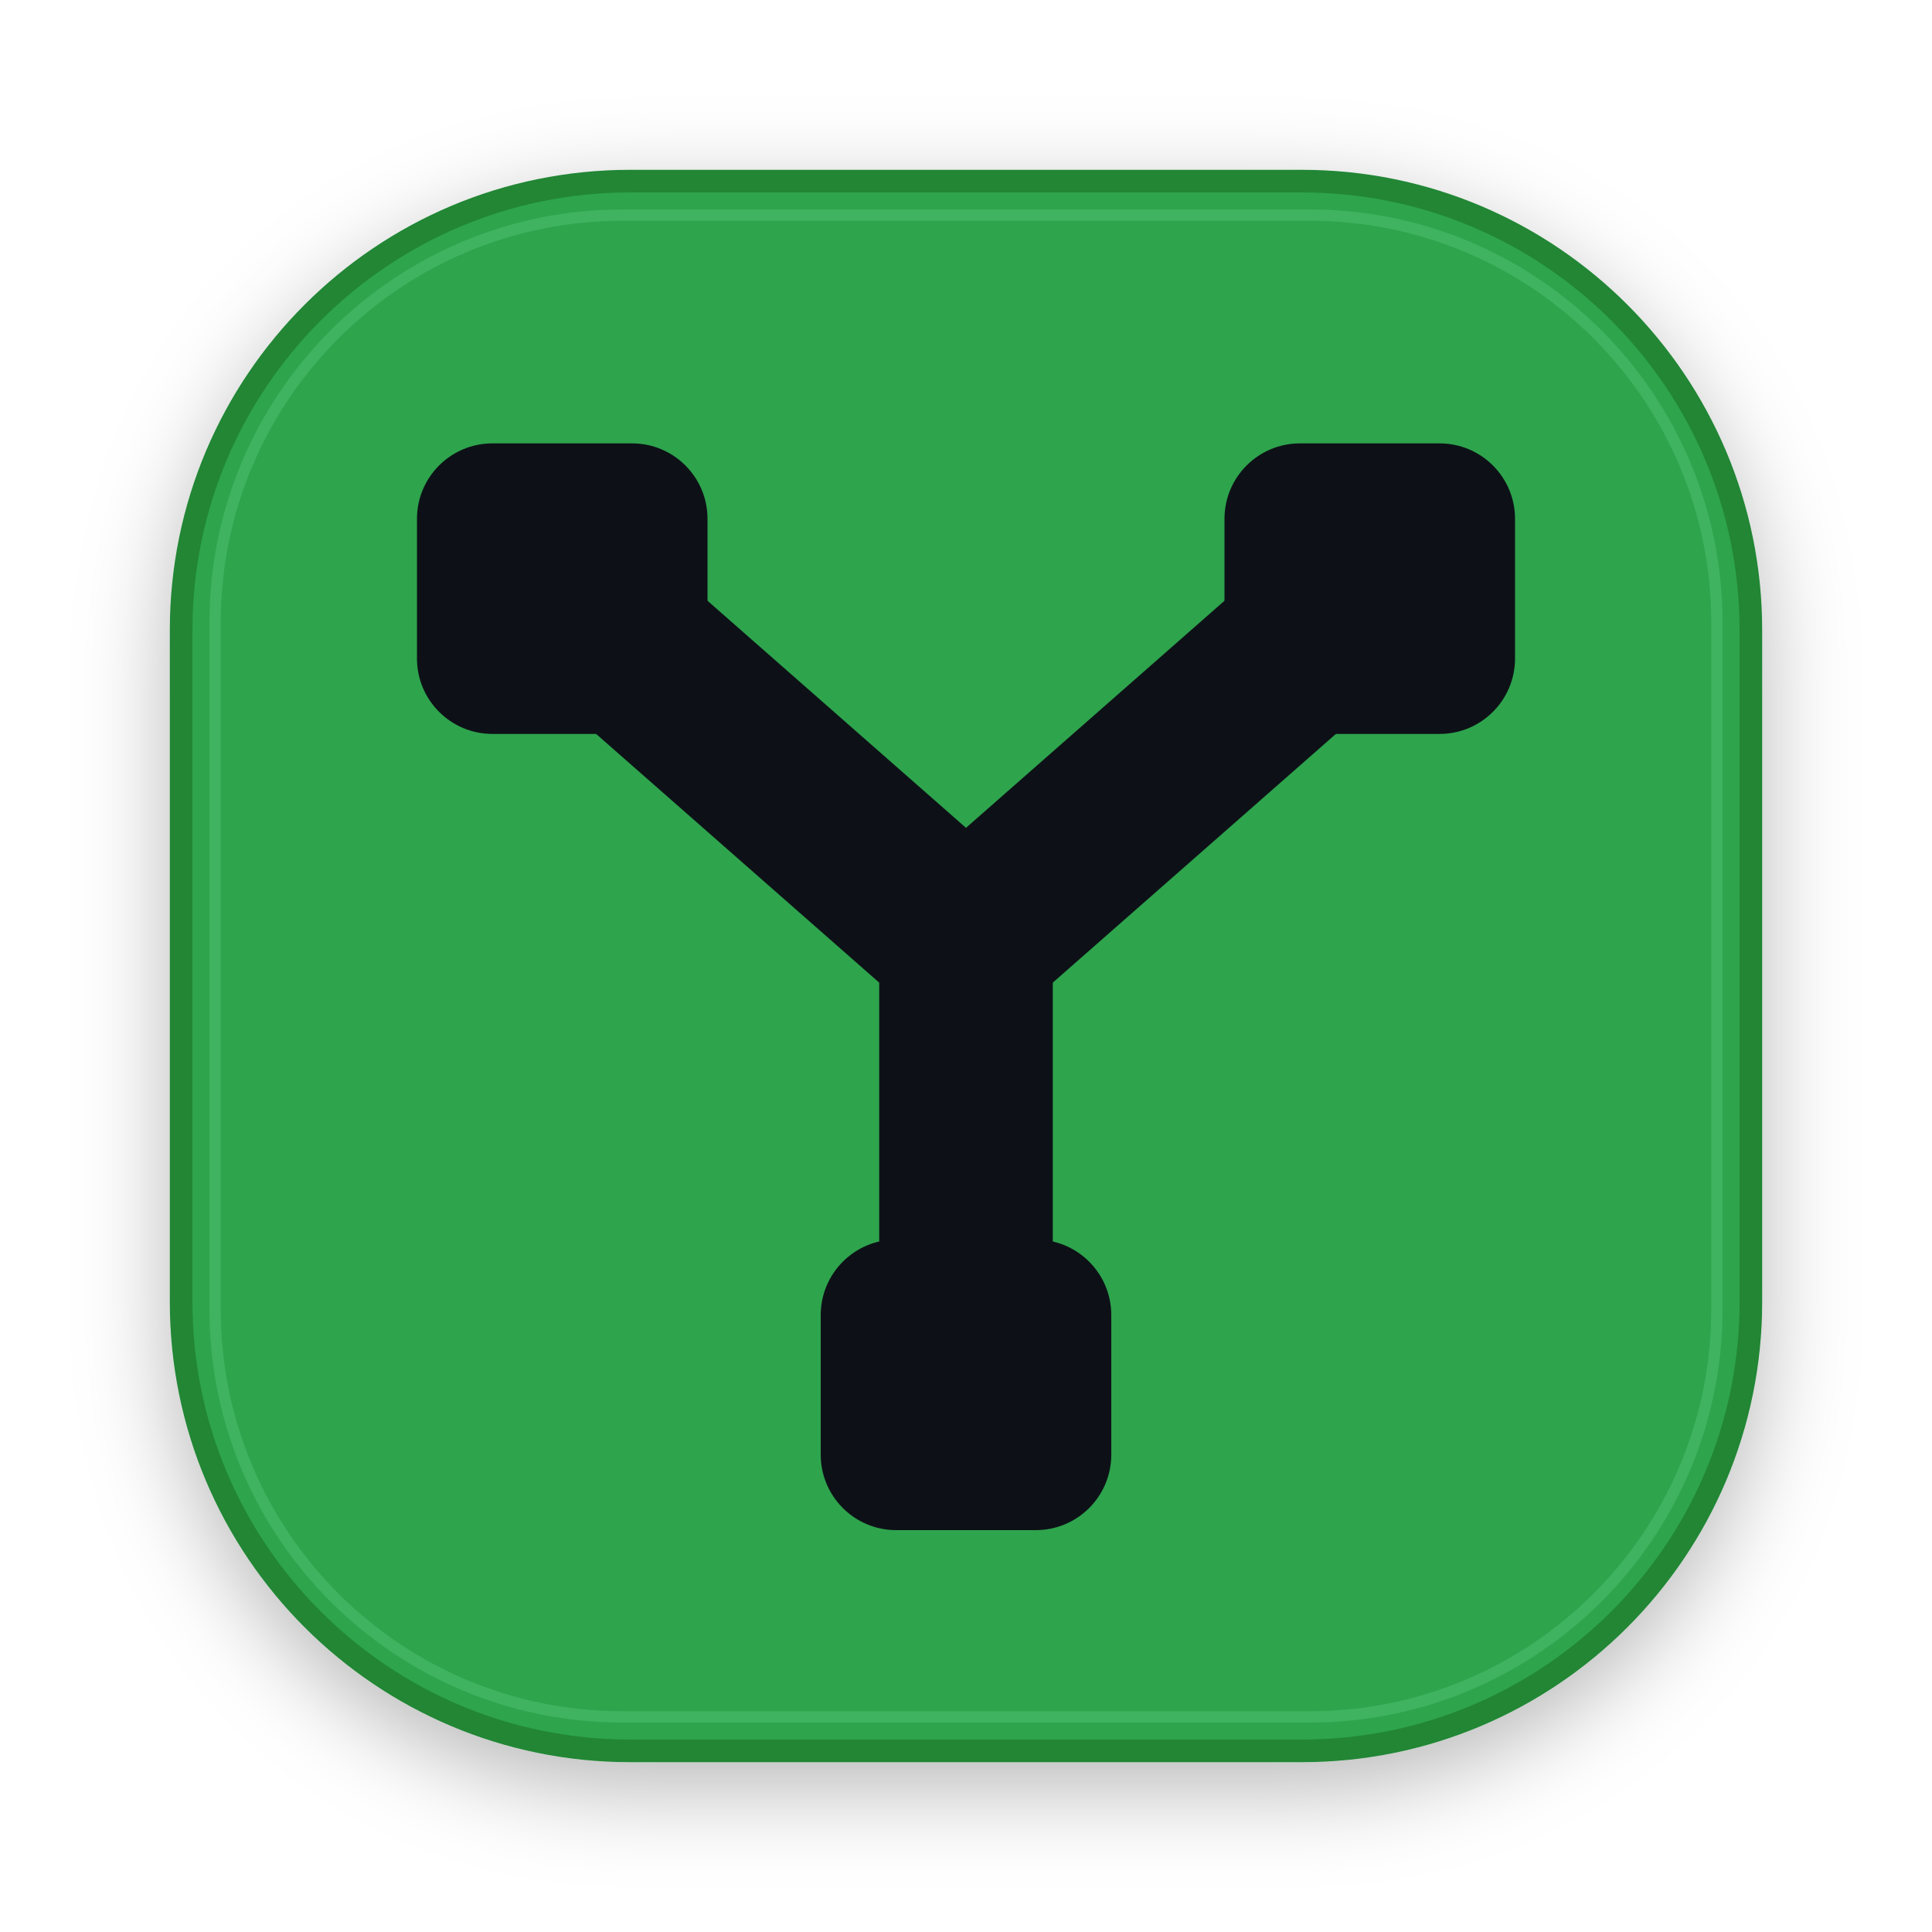
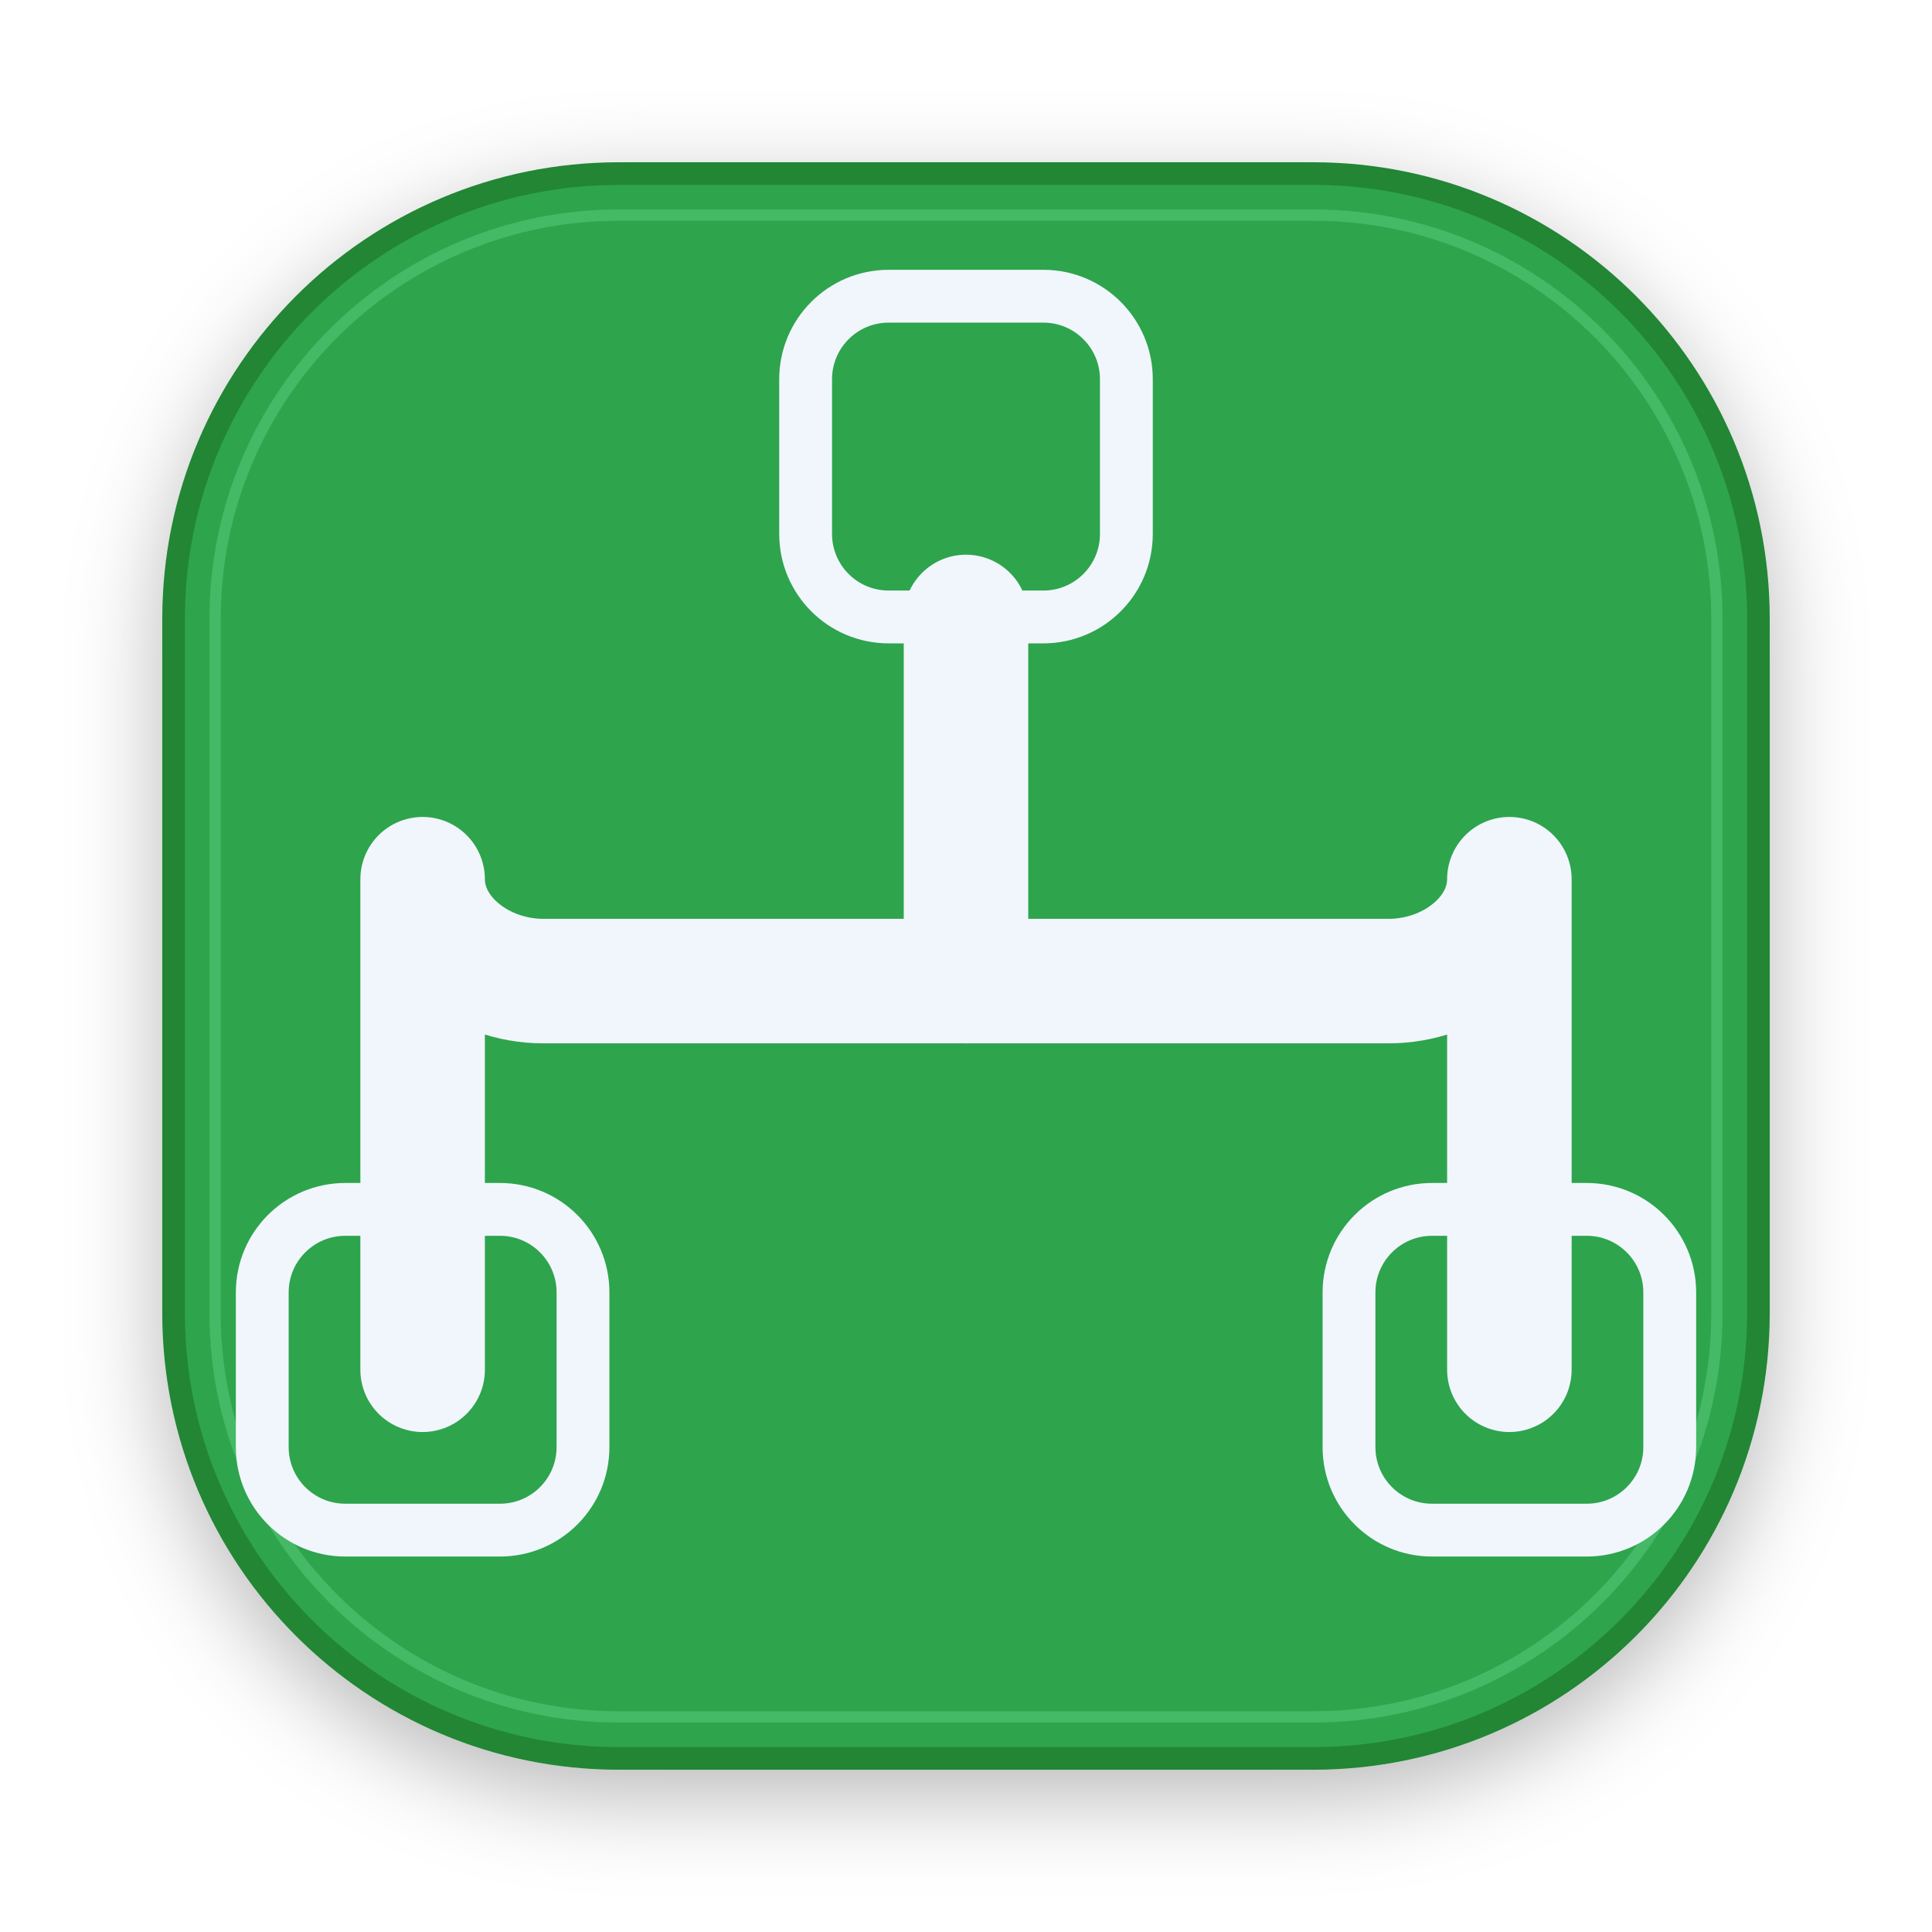
<svg xmlns="http://www.w3.org/2000/svg" viewBox="0 0 1024 1024" fill="none">
  <defs>
    <filter id="shadow" x="0" y="0" width="1024" height="1024" filterUnits="userSpaceOnUse" color-interpolation-filters="sRGB">
      <feDropShadow dx="0" dy="14" stdDeviation="24" flood-color="#000000" flood-opacity="0.28" />
    </filter>
  </defs>
  <g filter="url(#shadow)">
-     <rect x="96" y="96" width="832" height="832" rx="238" fill="#2da44e" stroke="#238636" stroke-width="12" />
-     <rect x="114" y="114" width="796" height="796" rx="216" stroke="#55c776" stroke-opacity="0.45" stroke-width="6" />
+     <rect x="92" y="92" width="840" height="840" rx="236" fill="#2da44e" stroke="#238636" stroke-width="12" />
+     <rect x="114" y="114" width="796" height="796" rx="214" stroke="#63d481" stroke-opacity="0.45" stroke-width="6" />
  </g>
-   <path d="M 298 312 L 512 500 L 726 312" stroke="#0d1117" stroke-width="92" stroke-linecap="round" stroke-linejoin="round" />
-   <path d="M 512 500 L 512 734" stroke="#0d1117" stroke-width="92" stroke-linecap="round" />
-   <circle cx="512" cy="500" r="34" fill="#0d1117" />
-   <rect x="221" y="235" width="154" height="154" rx="40" fill="#0d1117" />
-   <rect x="649" y="235" width="154" height="154" rx="40" fill="#0d1117" />
-   <rect x="435" y="657" width="154" height="154" rx="40" fill="#0d1117" />
+   <path d="M 224 726 V 466 C 224 496, 254 520, 288 520 H 736 C 770 520, 800 496, 800 466 V 726" stroke="#f0f6fc" stroke-width="66" stroke-linecap="round" stroke-linejoin="round" />
+   <path d="M 512 520 V 327" stroke="#f0f6fc" stroke-width="66" stroke-linecap="round" />
+   <rect x="139" y="641" width="170" height="170" rx="44" stroke="#f0f6fc" stroke-width="28" />
+   <rect x="715" y="641" width="170" height="170" rx="44" stroke="#f0f6fc" stroke-width="28" />
+   <rect x="427" y="157" width="170" height="170" rx="44" stroke="#f0f6fc" stroke-width="28" />
</svg>
